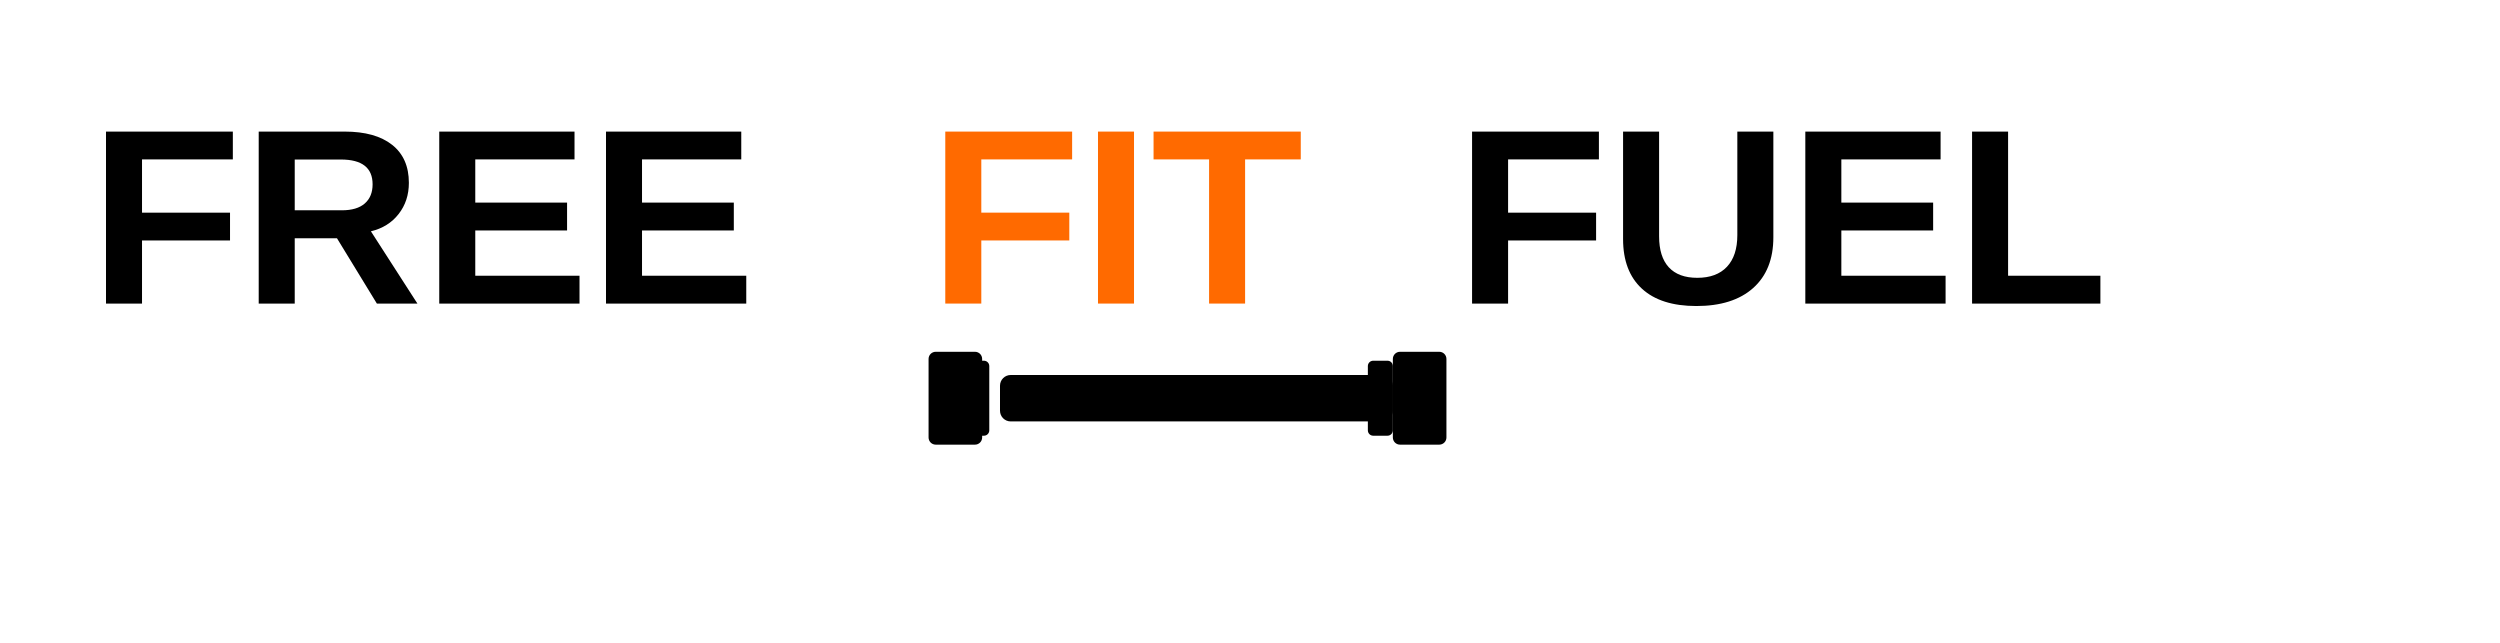
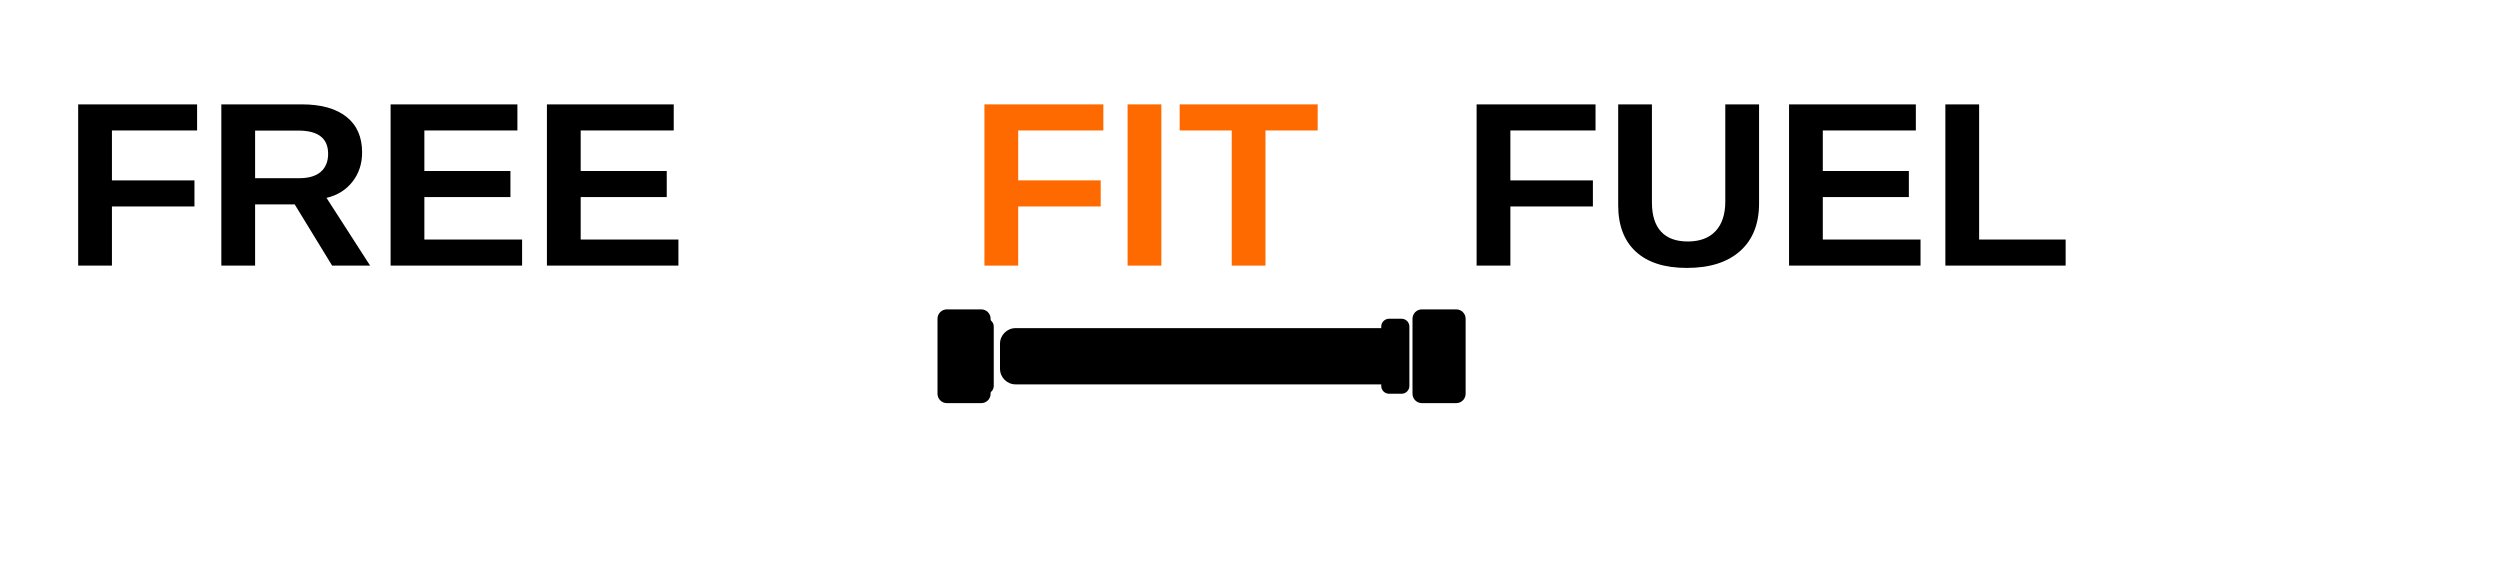
- <svg xmlns="http://www.w3.org/2000/svg" width="1400" height="360" viewBox="0 0 1400 360">
+ <svg xmlns="http://www.w3.org/2000/svg" width="1600" height="360" viewBox="0 0 1600 360">
  <defs>
    <style>
-       .txt{font-family:Montserrat,Segoe UI,Arial,sans-serif;font-weight:800}
+       .word { font-family: Montserrat, "Segoe UI", Arial, sans-serif; font-weight: 900; }
    </style>
  </defs>
-   <text x="50" y="170" font-size="140" class="txt" fill="#000000">FREE</text>
-   <text id="fit" x="520" y="170" font-size="140" class="txt" fill="#ff6a00">FIT</text>
-   <text x="815" y="170" font-size="140" class="txt" fill="#000000">FUEL</text>
-   <rect x="560" y="210" width="220" height="26" rx="6" fill="#000000" />
-   <rect x="520" y="197" width="30" height="52" rx="4" fill="#000000" />
-   <rect x="540" y="202" width="14" height="42" rx="3" fill="#000000" />
-   <rect x="780" y="197" width="30" height="52" rx="4" fill="#000000" />
-   <rect x="766" y="202" width="14" height="42" rx="3" fill="#000000" />
+   <text x="40" y="170" font-size="150" class="word" fill="#000000">FREE</text>
+   <text id="FIT" x="620" y="170" font-size="150" class="word" fill="#FF6A00">FIT</text>
+   <text x="935" y="170" font-size="150" class="word" fill="#000000">FUEL</text>
+   <rect x="640" y="210" width="260" height="36" rx="10" fill="#000000" />
+   <rect x="600" y="198" width="34" height="60" rx="6" fill="#000000" />
+   <rect x="618" y="204" width="18" height="48" rx="5" fill="#000000" />
+   <rect x="904" y="198" width="34" height="60" rx="6" fill="#000000" />
+   <rect x="884" y="204" width="18" height="48" rx="5" fill="#000000" />
</svg>
